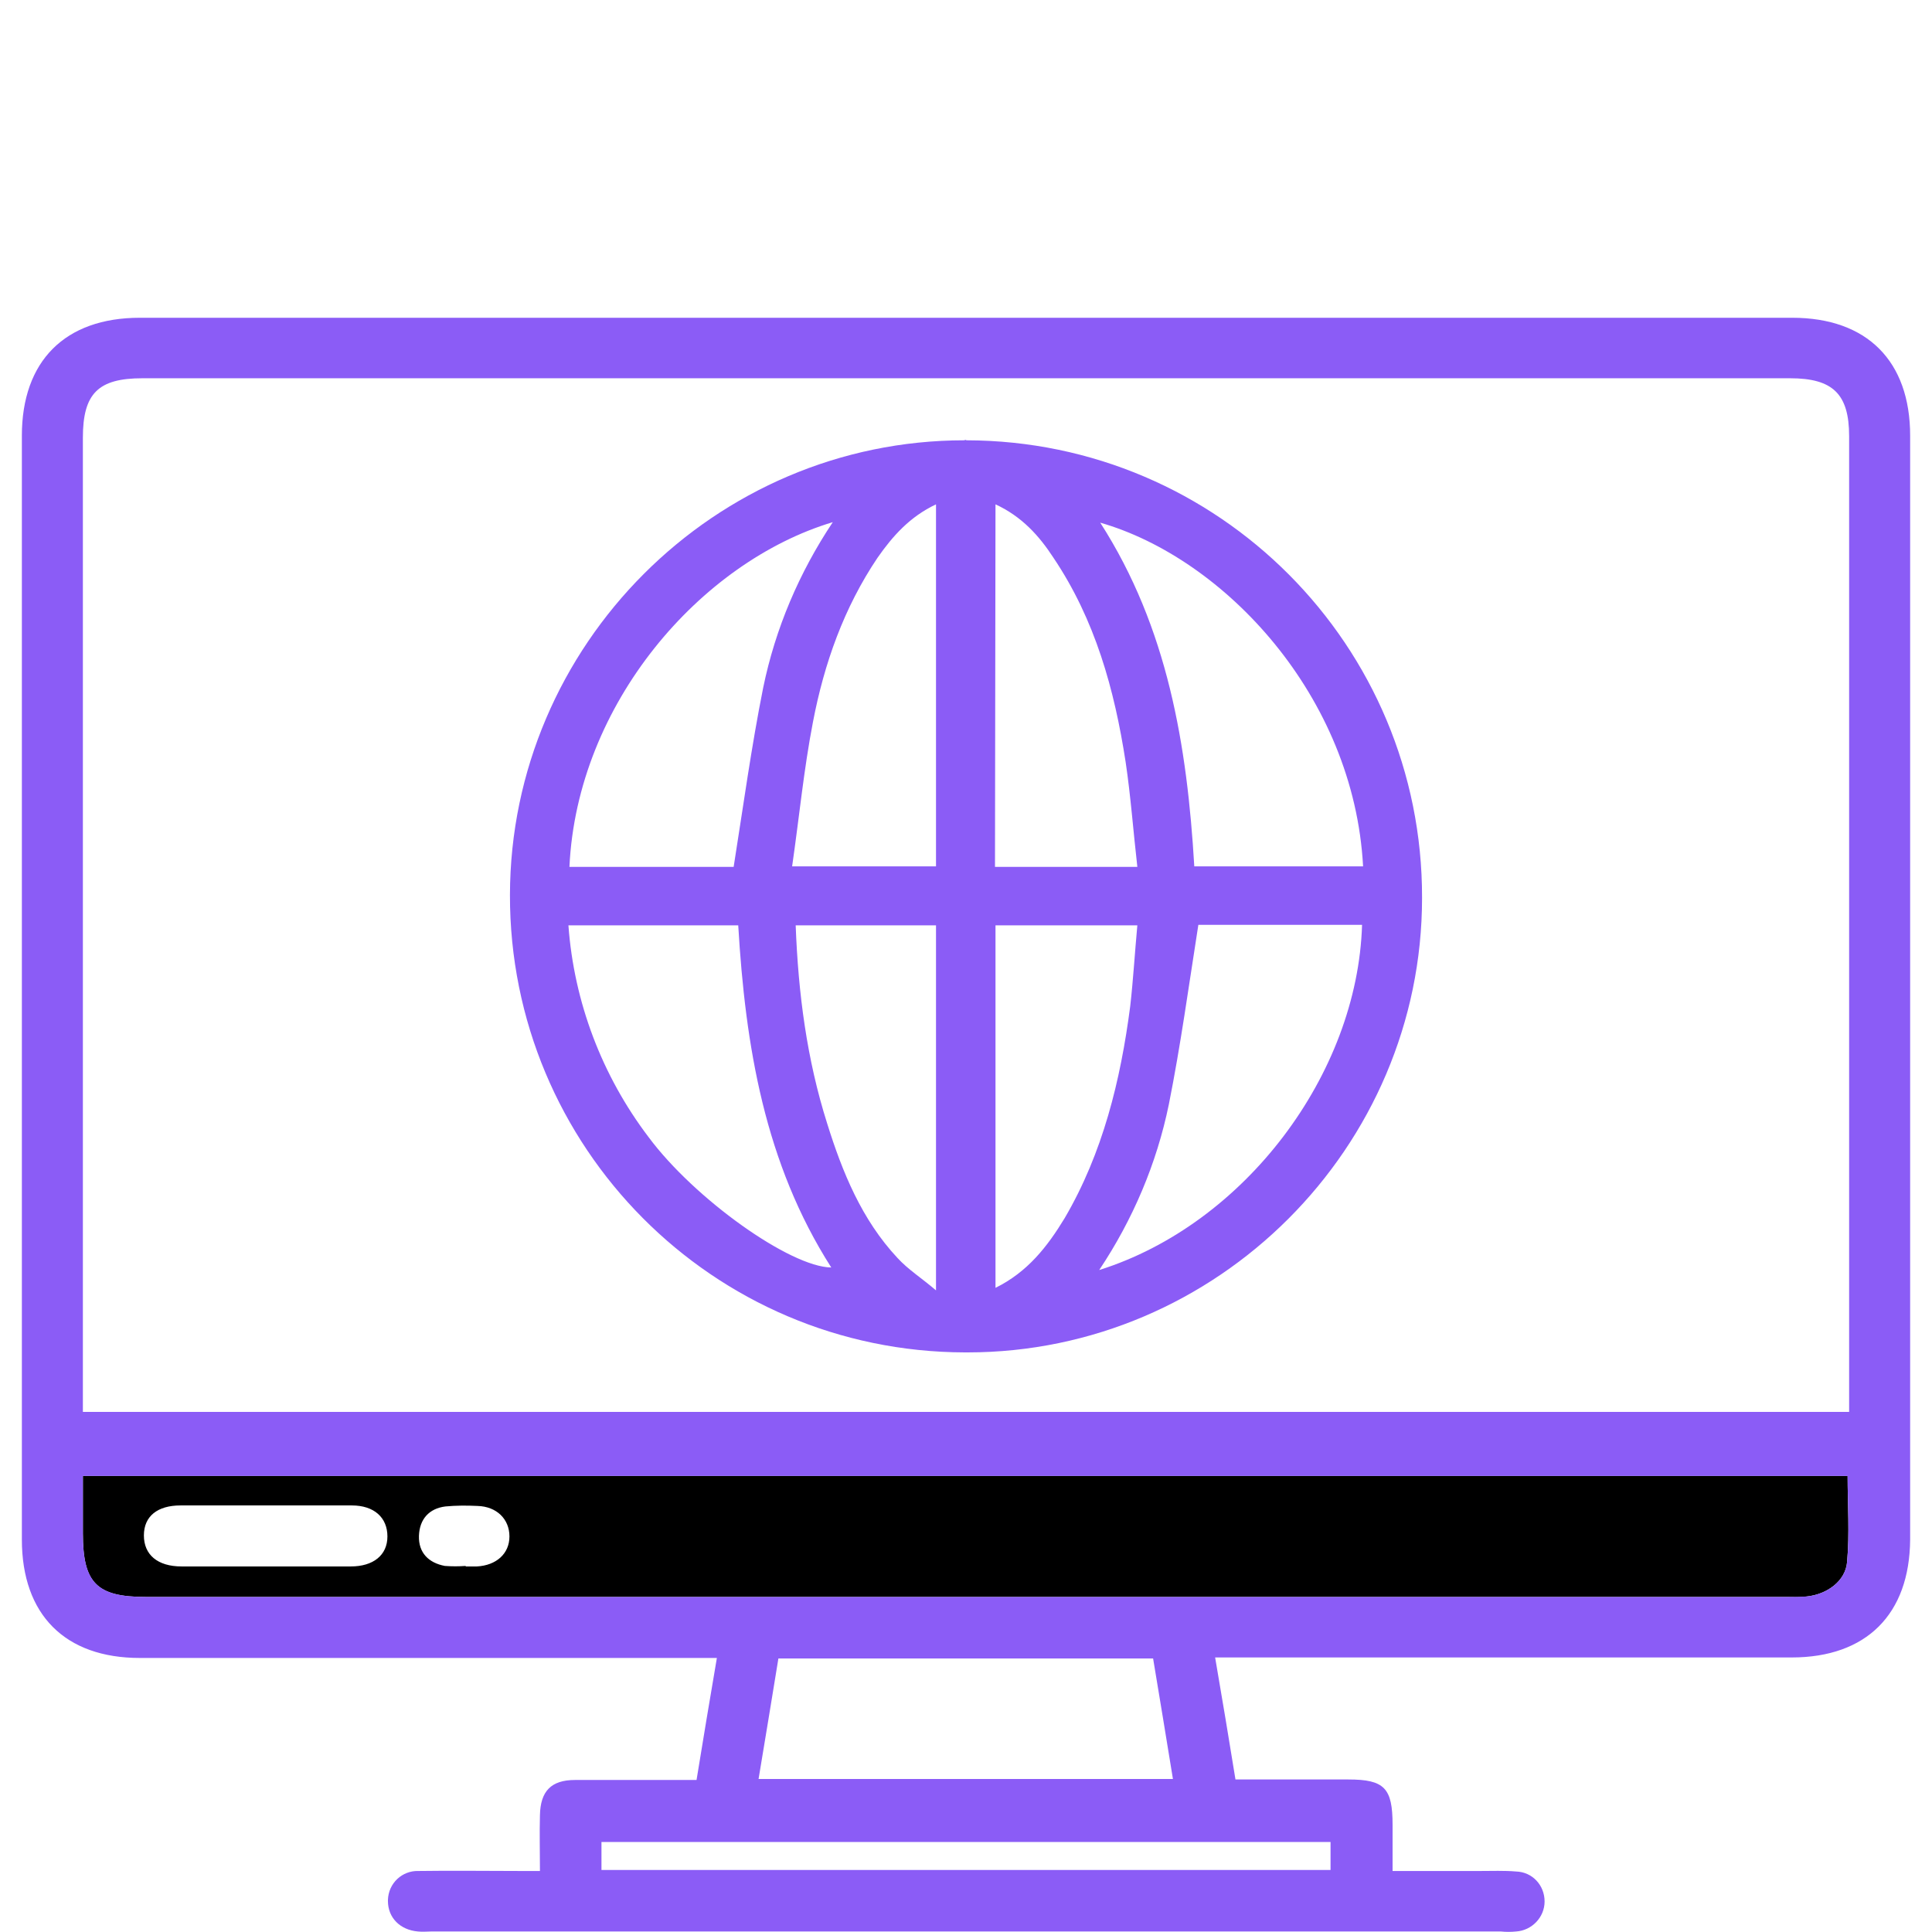
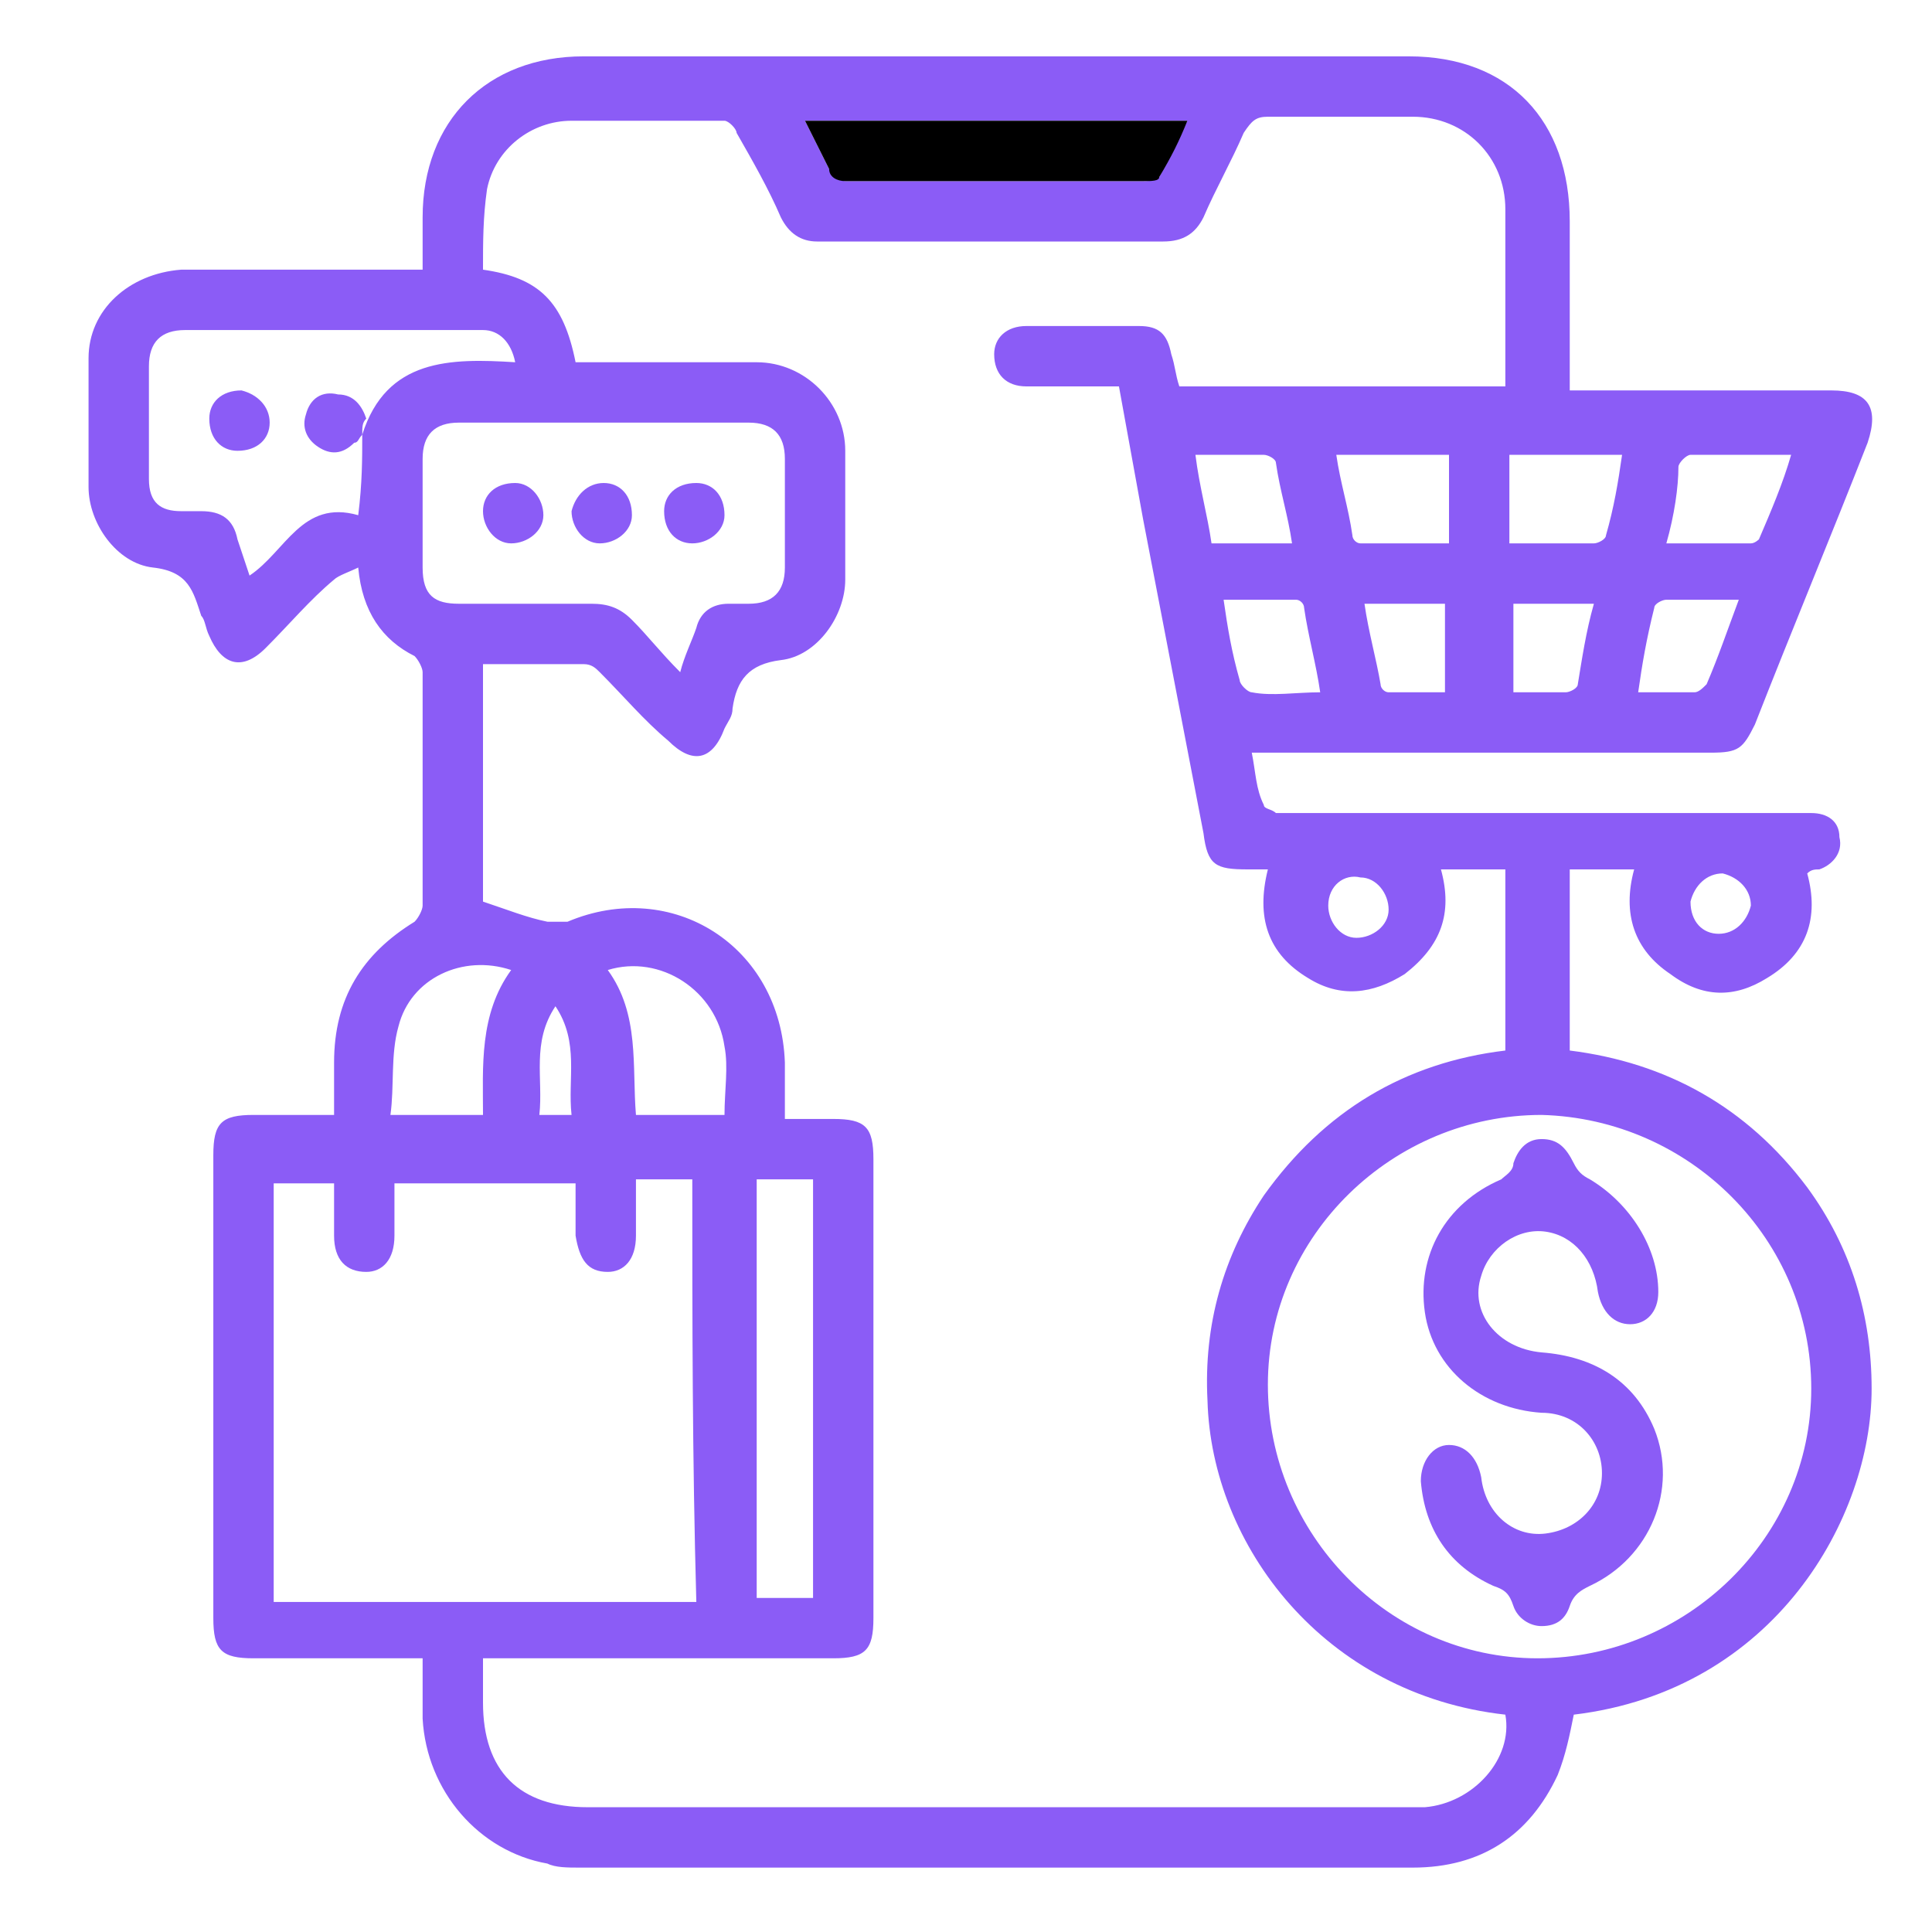
- <svg xmlns="http://www.w3.org/2000/svg" width="380" height="380" viewBox="0 0 380 380" fill="none">
-   <path d="M16.301 290.3V301.6C16.301 311.4 19.001 314.1 28.701 314.1H351.301C352.701 314.1 354.101 314.2 355.401 314C359.301 313.6 363.001 311 363.301 307.2C363.801 301.6 363.401 295.9 363.401 290.3H16.301ZM69.001 308.1C63.401 308.1 57.801 308.1 52.201 308.1C46.601 308.1 41.201 308.1 35.701 308.1C31.001 308.1 28.301 305.8 28.301 302C28.301 298.2 31.001 296.1 35.501 296.1C46.701 296.1 57.901 296.1 69.201 296.1C73.601 296.1 76.201 298.5 76.201 302.2C76.201 305.9 73.401 308.1 69.001 308.1ZM93.801 308.1C93.001 308.1 92.301 308.1 91.601 308.1V308C90.201 308.1 88.901 308.1 87.501 308C84.301 307.4 82.301 305.4 82.401 302.1C82.501 298.8 84.401 296.7 87.601 296.3C89.701 296.1 91.801 296.1 93.901 296.2C97.701 296.3 100.201 298.8 100.201 302.2C100.201 305.6 97.601 307.9 93.801 308.1Z" fill="black" />
-   <path d="M27.501 326.1H141.001C139.601 334.3 138.301 342.1 137.001 350.1C128.801 350.1 120.901 350.1 113.101 350.1C108.401 350.1 106.301 352.3 106.201 357C106.101 360.6 106.201 364.2 106.201 368H102.501C95.801 368 89.001 367.9 82.301 368C79.101 367.9 76.401 370.4 76.301 373.7C76.301 373.8 76.301 373.9 76.301 373.9C76.301 377.2 78.701 379.6 82.201 379.9C83.101 380 84.001 379.9 84.801 379.9H295.201C296.201 380 297.201 380 298.201 379.9C301.301 379.7 303.801 377.1 303.801 374C303.801 370.8 301.401 368.2 298.201 368.1C295.801 367.9 293.501 368 291.101 368H273.901C273.901 364.6 273.901 361.8 273.901 358.9C273.901 351.7 272.301 350 265.201 350H243.001C241.701 341.9 240.401 334.2 239.001 326H352.401C367.101 326 375.601 317.5 375.701 302.8V85.7C375.701 71 367.201 62.5 352.501 62.5H27.501C12.801 62.5 4.301 71 4.301 85.7V302.8C4.301 317.6 12.801 326.1 27.501 326.1ZM261.701 362.3V367.8H118.301V362.3H261.701ZM149.201 349.9C150.501 342 151.801 334.3 153.101 326.2H226.801C228.101 334.1 229.401 341.8 230.701 349.9H149.201ZM363.301 307.2C363.001 311 359.301 313.6 355.401 314C354.001 314.1 352.701 314.1 351.301 314.1H28.701C19.101 314.1 16.301 311.4 16.301 301.6V290.3H363.401C363.401 295.9 363.801 301.6 363.301 307.2ZM16.301 274.1V86.1C16.301 77.4 19.301 74.4 28.001 74.4H352.101C360.501 74.4 363.701 77.5 363.701 85.8V277.7H16.301V274.1Z" fill="#8B5CF6" />
-   <path d="M189.701 86.6C140.601 86.6 100.401 126.9 100.301 176C100.201 225.6 140.201 265.9 189.801 266C190.001 266 190.101 266 190.301 266C239.401 266 279.701 225.7 279.701 176.6C279.801 127 239.701 86.7 190.101 86.6C189.901 86.5 189.801 86.5 189.701 86.6ZM184.101 99.2V170.4H155.801C157.201 160.7 158.101 151.3 159.901 142C162.101 130.5 166.001 119.5 172.601 109.7C175.601 105.4 179.001 101.6 184.101 99.2ZM163.801 102.7C157.201 112.6 152.501 123.6 150.101 135.3C147.801 146.8 146.201 158.5 144.301 170.5H112.001C113.501 138.4 137.801 110.5 163.801 102.7ZM127.601 223.7C118.401 211.6 112.901 197.1 111.801 182H145.201C146.601 205.7 150.401 228.8 163.501 249.3C155.401 249.2 136.601 235.8 127.601 223.7ZM184.101 253.8C181.301 251.4 178.601 249.7 176.501 247.4C169.501 239.9 165.701 230.6 162.701 221C158.701 208.4 157.001 195.4 156.501 182H184.101V253.8ZM195.801 99.2C201.001 101.6 204.401 105.4 207.201 109.7C215.401 121.9 219.201 135.6 221.401 149.9C222.401 156.6 222.901 163.5 223.701 170.5H195.701L195.801 99.2ZM195.801 253.3V182H223.701C223.201 187.4 222.901 192.6 222.301 197.9C220.401 212.5 216.901 226.8 209.401 239.6C206.001 245.2 202.101 250.2 195.801 253.3ZM216.201 249.8C222.801 239.9 227.501 228.9 229.901 217.2C232.201 205.7 233.801 194 235.701 181.9H267.901C267.001 211.3 244.801 240.8 216.201 249.8ZM234.901 170.4C233.501 146.7 229.701 123.5 216.401 102.8C240.801 109.8 266.301 136.9 268.101 170.4H234.901Z" fill="#8B5CF6" />
+ <svg xmlns="http://www.w3.org/2000/svg" version="1.1" id="Capa_1" x="0px" y="0px" viewBox="0 0 48 48" style="enable-background:new 0 0 48 48;" xml:space="preserve">
+   <style type="text/css">
+ 	.st0{fill:#8B5CF6;}
+ </style>
+   <path class="st0" d="M10.5,41.2c-1.5,0-2.9,0-4.2,0c-0.8,0-1-0.2-1-1c0-3.8,0-7.7,0-11.5c0-0.8,0.2-1,1-1c0.6,0,1.3,0,2,0  c0-0.4,0-0.9,0-1.3c0-1.6,0.7-2.7,2-3.5c0.1-0.1,0.2-0.3,0.2-0.4c0-1.9,0-3.9,0-5.8c0-0.1-0.1-0.3-0.2-0.4c-0.8-0.4-1.3-1.1-1.4-2.2  c-0.2,0.1-0.5,0.2-0.6,0.3c-0.6,0.5-1.1,1.1-1.7,1.7c-0.6,0.6-1.1,0.4-1.4-0.3c-0.1-0.2-0.1-0.4-0.2-0.5c-0.2-0.6-0.3-1.1-1.2-1.2  c-0.9-0.1-1.6-1.1-1.6-2c0-1.1,0-2.1,0-3.2c0-1.2,1-2.1,2.3-2.2c1.8,0,3.6,0,5.4,0c0.2,0,0.3,0,0.6,0c0-0.4,0-0.8,0-1.3  c0-2.4,1.6-4,4-4c6.8,0,13.7,0,20.5,0c2.5,0,4,1.6,4,4.1c0,1.4,0,2.7,0,4.2c0.2,0,0.3,0,0.5,0c2,0,4,0,6,0c0.9,0,1.2,0.4,0.9,1.3  c-0.9,2.3-1.9,4.7-2.8,7c-0.3,0.6-0.4,0.7-1.1,0.7c-3.6,0-7.2,0-10.8,0c-0.2,0-0.3,0-0.6,0c0.1,0.5,0.1,0.9,0.3,1.3  c0,0.1,0.2,0.1,0.3,0.2c0.4,0,0.7,0,1.1,0c3.9,0,7.8,0,11.8,0c0.1,0,0.3,0,0.4,0c0.4,0,0.7,0.2,0.7,0.6c0.1,0.4-0.2,0.7-0.5,0.8  c-0.1,0-0.2,0-0.3,0.1c0.3,1.1,0,2-1,2.6c-0.8,0.5-1.6,0.5-2.4-0.1c-0.9-0.6-1.2-1.5-0.9-2.6c-0.5,0-1,0-1.6,0c0,1.5,0,3,0,4.5  c2.4,0.3,4.4,1.4,5.9,3.4c1.1,1.5,1.6,3.2,1.6,5c0,3.2-2.4,7.5-7.4,8.1c-0.1,0.5-0.2,1-0.4,1.5c-0.7,1.5-1.9,2.3-3.6,2.3  c-6.9,0-13.8,0-20.7,0c-0.3,0-0.6,0-0.8-0.1c-1.7-0.3-3-1.8-3.1-3.6C10.5,42.3,10.5,41.8,10.5,41.2z M9,10.8  c0.6-1.9,2.2-1.9,3.8-1.8c-0.1-0.5-0.4-0.8-0.8-0.8c-2.5,0-4.9,0-7.4,0C4,8.2,3.7,8.5,3.7,9.1c0,0.9,0,1.9,0,2.8  c0,0.6,0.3,0.8,0.8,0.8c0.2,0,0.3,0,0.5,0c0.5,0,0.8,0.2,0.9,0.7c0.1,0.3,0.2,0.6,0.3,0.9c0.9-0.6,1.3-1.9,2.7-1.5  C9,12,9,11.4,9,10.8L9,10.8z M12,41.2c0,0.4,0,0.8,0,1.1c0,1.7,0.9,2.6,2.6,2.6c6.8,0,13.6,0,20.3,0c0.2,0,0.3,0,0.5,0  c1.2-0.1,2.2-1.2,2-2.3c-4.5-0.5-7.3-4.2-7.4-7.8c-0.1-1.9,0.4-3.6,1.4-5.1c1.5-2.1,3.5-3.3,6-3.6c0-1.5,0-3,0-4.5c-0.5,0-1,0-1.6,0  c0.3,1.1,0,1.9-0.9,2.6c-0.8,0.5-1.6,0.6-2.4,0.1c-1-0.6-1.3-1.5-1-2.7c-0.2,0-0.4,0-0.5,0c-0.8,0-1-0.1-1.1-0.9  c-0.5-2.6-1-5.2-1.5-7.8c-0.2-1.1-0.4-2.2-0.6-3.3c-0.8,0-1.5,0-2.3,0c-0.5,0-0.8-0.3-0.8-0.8c0-0.4,0.3-0.7,0.8-0.7  c0.9,0,1.9,0,2.8,0c0.5,0,0.7,0.2,0.8,0.7c0.1,0.3,0.1,0.5,0.2,0.8c2.7,0,5.4,0,8.1,0c0-1.5,0-3,0-4.4c0-1.3-1-2.3-2.3-2.3  c-1.2,0-2.4,0-3.6,0c-0.3,0-0.4,0.1-0.6,0.4c-0.3,0.7-0.7,1.4-1,2.1c-0.2,0.4-0.5,0.6-1,0.6c-2.9,0-5.8,0-8.6,0  c-0.4,0-0.7-0.2-0.9-0.6c-0.3-0.7-0.7-1.4-1.1-2.1C18.3,3.2,18.1,3,18,3c-1.3,0-2.5,0-3.8,0c-1,0-1.9,0.7-2.1,1.7  C12,5.4,12,6,12,6.7c1.4,0.2,2,0.8,2.3,2.3c0.2,0,0.3,0,0.5,0c1.3,0,2.7,0,4,0C20,9,21,10,21,11.2c0,1.1,0,2.1,0,3.2  c0,0.9-0.7,1.9-1.6,2c-0.8,0.1-1.1,0.5-1.2,1.2c0,0.2-0.1,0.3-0.2,0.5c-0.3,0.8-0.8,0.9-1.4,0.3c-0.6-0.5-1.1-1.1-1.7-1.7  c-0.1-0.1-0.2-0.2-0.4-0.2c-0.8,0-1.7,0-2.5,0c0,2,0,4,0,5.9c0.6,0.2,1.1,0.4,1.6,0.5c0.1,0,0.3,0,0.5,0c2.6-1.1,5.3,0.6,5.4,3.5  c0,0.5,0,0.9,0,1.4c0.4,0,0.8,0,1.2,0c0.8,0,1,0.2,1,1c0,3.8,0,7.6,0,11.4c0,0.8-0.2,1-1,1c-2.7,0-5.4,0-8.2,0  C12.4,41.2,12.2,41.2,12,41.2z M38.3,27.7c-3.7,0-6.8,3-6.8,6.7c0,3.7,3,6.8,6.7,6.8c3.7,0,6.8-3,6.8-6.7C45,30.8,42,27.8,38.3,27.7  z M17.2,29.3c-0.5,0-1,0-1.4,0c0,0,0,0.1,0,0.1c0,0.4,0,0.8,0,1.3c0,0.6-0.3,0.9-0.7,0.9c-0.5,0-0.7-0.3-0.8-0.9c0-0.4,0-0.9,0-1.3  c-1.5,0-3,0-4.5,0c0,0.5,0,0.9,0,1.3c0,0.6-0.3,0.9-0.7,0.9c-0.5,0-0.8-0.3-0.8-0.9c0-0.4,0-0.9,0-1.3c-0.5,0-1,0-1.5,0  c0,3.5,0,7,0,10.4c3.5,0,7,0,10.5,0C17.2,36.2,17.2,32.8,17.2,29.3z M16.9,16.7c0.1-0.4,0.3-0.8,0.4-1.1c0.1-0.4,0.4-0.6,0.8-0.6  c0.2,0,0.3,0,0.5,0c0.6,0,0.9-0.3,0.9-0.9c0-0.9,0-1.8,0-2.7c0-0.6-0.3-0.9-0.9-0.9c-2.4,0-4.8,0-7.2,0c-0.6,0-0.9,0.3-0.9,0.9  c0,0.9,0,1.8,0,2.7c0,0.7,0.3,0.9,0.9,0.9c1.1,0,2.2,0,3.3,0c0.4,0,0.7,0.1,1,0.4C16.1,15.8,16.4,16.2,16.9,16.7z M20.2,39.7  c0-3.5,0-7,0-10.4c-0.5,0-1,0-1.4,0c0,3.5,0,7,0,10.4C19.3,39.7,19.7,39.7,20.2,39.7z M20,3c0.2,0.4,0.4,0.8,0.6,1.2  c0.1,0.1,0.3,0.3,0.4,0.3c2.5,0,5,0,7.4,0c0.1,0,0.3,0,0.4-0.1c0.2-0.4,0.4-0.9,0.7-1.4C26.3,3,23.2,3,20,3z M12.7,24.1  c-1.2-0.4-2.5,0.2-2.8,1.4c-0.2,0.7-0.1,1.5-0.2,2.2c0.8,0,1.6,0,2.3,0C12,26.5,11.9,25.2,12.7,24.1z M15.1,24.1  c0.8,1.1,0.6,2.4,0.7,3.6c0.8,0,1.5,0,2.2,0c0-0.6,0.1-1.2,0-1.7C17.8,24.6,16.4,23.7,15.1,24.1z M36,11.3c-1,0-1.9,0-2.8,0  c0.1,0.7,0.3,1.3,0.4,2c0,0.1,0.1,0.2,0.2,0.2c0.7,0,1.5,0,2.2,0C36,12.7,36,12,36,11.3z M37.5,13.5c0.7,0,1.4,0,2.1,0  c0.1,0,0.3-0.1,0.3-0.2c0.2-0.7,0.3-1.3,0.4-2c-1,0-1.9,0-2.8,0C37.5,12,37.5,12.7,37.5,13.5z M41.4,13.5c0.7,0,1.4,0,2.1,0  c0.1,0,0.2-0.1,0.2-0.1c0.3-0.7,0.6-1.4,0.8-2.1c-0.9,0-1.7,0-2.5,0c-0.1,0-0.3,0.2-0.3,0.3C41.7,12.1,41.6,12.8,41.4,13.5z   M32.8,17.2c-0.1-0.7-0.3-1.4-0.4-2.1c0-0.1-0.1-0.2-0.2-0.2c-0.6,0-1.2,0-1.8,0c0.1,0.7,0.2,1.3,0.4,2c0,0.1,0.2,0.3,0.3,0.3  C31.6,17.3,32.2,17.2,32.8,17.2z M32.1,13.5c-0.1-0.7-0.3-1.3-0.4-2c0-0.1-0.2-0.2-0.3-0.2c-0.6,0-1.1,0-1.7,0  c0.1,0.8,0.3,1.5,0.4,2.2C30.8,13.5,31.4,13.5,32.1,13.5z M33.9,15c0.1,0.7,0.3,1.4,0.4,2c0,0.1,0.1,0.2,0.2,0.2c0.5,0,1,0,1.4,0  c0-0.8,0-1.5,0-2.2C35.3,15,34.6,15,33.9,15z M39.6,15c-0.7,0-1.4,0-2,0c0,0.8,0,1.5,0,2.2c0.5,0,0.9,0,1.3,0c0.1,0,0.3-0.1,0.3-0.2  C39.3,16.4,39.4,15.7,39.6,15z M40.7,17.2c0.5,0,0.9,0,1.4,0c0.1,0,0.2-0.1,0.3-0.2c0.3-0.7,0.5-1.3,0.8-2.1c-0.6,0-1.2,0-1.8,0  c-0.1,0-0.3,0.1-0.3,0.2C40.9,15.9,40.8,16.5,40.7,17.2z M33,22.5c0,0.4,0.3,0.8,0.7,0.8c0.4,0,0.8-0.3,0.8-0.7  c0-0.4-0.3-0.8-0.7-0.8C33.4,21.7,33,22,33,22.5z M42.7,23.2c0.4,0,0.7-0.3,0.8-0.7c0-0.4-0.3-0.7-0.7-0.8c-0.4,0-0.7,0.3-0.8,0.7  C42,22.9,42.3,23.2,42.7,23.2z M14.2,27.7c-0.1-0.9,0.2-1.8-0.4-2.7c-0.6,0.9-0.3,1.8-0.4,2.7C13.7,27.7,14,27.7,14.2,27.7z" />
+   <path d="M20,3c3.2,0,6.3,0,9.5,0c-0.2,0.5-0.4,0.9-0.7,1.4c0,0.1-0.2,0.1-0.4,0.1c-2.5,0-5,0-7.4,0c-0.2,0-0.4-0.1-0.4-0.3  C20.4,3.8,20.2,3.4,20,3z" />
+   <path class="st0" d="M41.2,32.1c0,0.5-0.3,0.8-0.7,0.8c-0.4,0-0.7-0.3-0.8-0.8c-0.1-0.8-0.6-1.4-1.3-1.5c-0.7-0.1-1.4,0.4-1.6,1.1  c-0.3,0.9,0.4,1.8,1.5,1.9c1.3,0.1,2.3,0.7,2.8,1.9c0.6,1.5-0.1,3.2-1.6,3.9c-0.2,0.1-0.4,0.2-0.5,0.5c-0.1,0.3-0.3,0.5-0.7,0.5  c-0.3,0-0.6-0.2-0.7-0.5c-0.1-0.3-0.2-0.4-0.5-0.5c-1.1-0.5-1.7-1.4-1.8-2.6c0-0.5,0.3-0.9,0.7-0.9c0.4,0,0.7,0.3,0.8,0.8  c0.1,0.9,0.8,1.5,1.6,1.4c0.8-0.1,1.4-0.7,1.4-1.5c0-0.8-0.6-1.5-1.5-1.5c-1.5-0.1-2.7-1.1-2.9-2.5c-0.2-1.4,0.5-2.7,1.9-3.3  c0.1-0.1,0.3-0.2,0.3-0.4c0.1-0.3,0.3-0.6,0.7-0.6c0.4,0,0.6,0.2,0.8,0.6c0.1,0.2,0.2,0.3,0.4,0.4C40.5,29.9,41.2,31,41.2,32.1z" />
+   <path class="st0" d="M15,12c0.4,0,0.7,0.3,0.7,0.8c0,0.4-0.4,0.7-0.8,0.7c-0.4,0-0.7-0.4-0.7-0.8C14.3,12.3,14.6,12,15,12z" />
+   <path class="st0" d="M17.3,12c0.4,0,0.7,0.3,0.7,0.8c0,0.4-0.4,0.7-0.8,0.7c-0.4,0-0.7-0.3-0.7-0.8C16.5,12.3,16.8,12,17.3,12z" />
+   <path class="st0" d="M12.8,12c0.4,0,0.7,0.4,0.7,0.8c0,0.4-0.4,0.7-0.8,0.7c-0.4,0-0.7-0.4-0.7-0.8C12,12.3,12.3,12,12.8,12z" />
+   <path class="st0" d="M6.7,10.5c0,0.4-0.3,0.7-0.8,0.7c-0.4,0-0.7-0.3-0.7-0.8c0-0.4,0.3-0.7,0.8-0.7C6.4,9.8,6.7,10.1,6.7,10.5z" />
+   <path class="st0" d="M9,10.8c-0.1,0.1-0.1,0.2-0.2,0.2c-0.3,0.3-0.6,0.3-0.9,0.1c-0.3-0.2-0.4-0.5-0.3-0.8c0.1-0.4,0.4-0.6,0.8-0.5  c0.4,0,0.6,0.3,0.7,0.6C9,10.5,9,10.6,9,10.8C9,10.8,9,10.8,9,10.8z" />
</svg>
